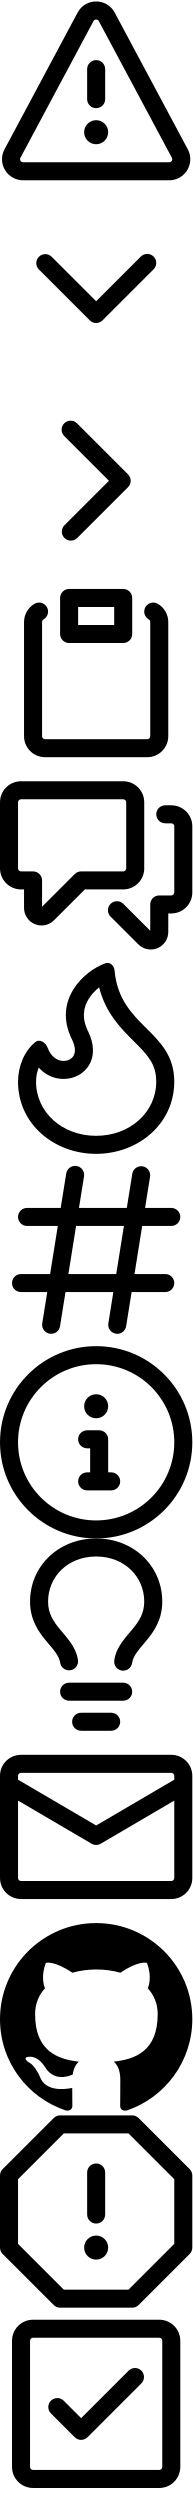
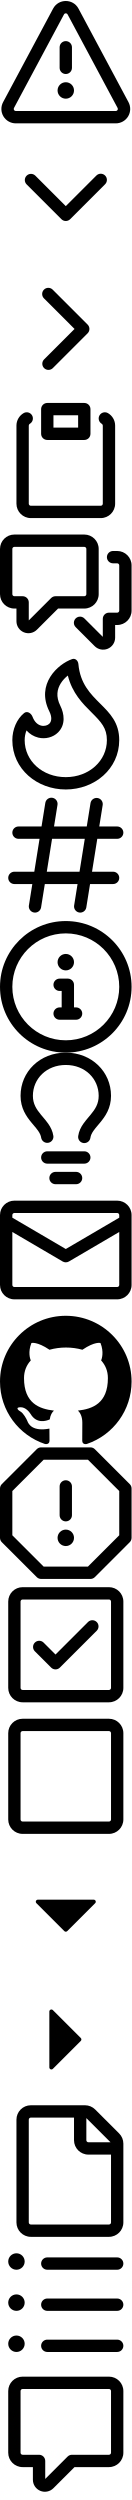
- <svg xmlns="http://www.w3.org/2000/svg" viewBox="0 0 16 208">
+ <svg xmlns="http://www.w3.org/2000/svg" viewBox="0 0 16 304">
  <symbol id="icon-alert" viewBox="0 0 16 16">
    <path d="M8.22 1.754a.25.25 0 00-.44 0L1.698 13.132a.25.25 0 00.22.368h12.164a.25.25 0 00.22-.368L8.22 1.754zm-1.763-.707c.659-1.234 2.427-1.234 3.086 0l6.082 11.378A1.75 1.75 0 0114.082 15H1.918a1.75 1.75 0 01-1.543-2.575L6.457 1.047zM9 11a1 1 0 11-2 0 1 1 0 012 0zm-.25-5.25a.75.75 0 00-1.5 0v2.5a.75.75 0 001.5 0v-2.5z" fill-rule="evenodd" />
  </symbol>
  <symbol id="icon-chevron-down" viewBox="0 0 16 16">
    <path d="m12.78 5.345a0.75 0.75 0 0 1 0 1.06l-4.25 4.25a0.75 0.75 0 0 1-1.06 0l-4.25-4.25a0.75 0.75 0 0 1 1.06-1.06l3.72 3.72 3.72-3.72a0.75 0.75 0 0 1 1.06 0z" fill-rule="evenodd" />
  </symbol>
  <symbol id="icon-chevron-right" viewBox="0 0 16 16">
    <path d="m5.345 3.22a0.75 0.75 0 0 1 1.06 0l4.25 4.25a0.75 0.75 0 0 1 0 1.06l-4.25 4.25a0.75 0.75 0 0 1-1.06-1.06l3.72-3.72-3.72-3.72a0.75 0.75 0 0 1 0-1.06z" fill-rule="evenodd" />
  </symbol>
  <symbol id="icon-clippy" viewBox="0 0 16 16">
    <path d="M5.75 1a.75.75 0 00-.75.75v3c0 .414.336.75.75.75h4.5a.75.75 0 00.75-.75v-3a.75.75 0 00-.75-.75h-4.5zm.75 3V2.5h3V4h-3zm-2.874-.467a.75.75 0 00-.752-1.298A1.75 1.75 0 002 3.75v9.5c0 .966.784 1.75 1.75 1.75h8.5A1.75 1.75 0 0014 13.25v-9.5a1.75 1.75 0 00-.874-1.515.75.75 0 10-.752 1.298.25.25 0 01.126.217v9.5a.25.25 0 01-.25.25h-8.5a.25.25 0 01-.25-.25v-9.5a.25.25 0 01.126-.217z" fill-rule="evenodd" />
  </symbol>
  <symbol id="icon-comment-discussion" viewBox="0 0 16 16">
    <path d="M1.5 2.75a.25.25 0 01.25-.25h8.5a.25.25 0 01.25.25v5.5a.25.25 0 01-.25.25h-3.5a.75.75 0 00-.53.22L3.5 11.44V9.25a.75.75 0 00-.75-.75h-1a.25.25 0 01-.25-.25v-5.5zM1.75 1A1.75 1.75 0 000 2.75v5.5C0 9.216.784 10 1.75 10H2v1.543a1.457 1.457 0 002.487 1.03L7.061 10h3.189A1.75 1.75 0 0012 8.25v-5.5A1.75 1.75 0 0010.25 1h-8.5zM14.5 4.75a.25.25 0 00-.25-.25h-.5a.75.75 0 110-1.5h.5c.966 0 1.75.784 1.75 1.75v5.5A1.75 1.75 0 0114.25 12H14v1.543a1.457 1.457 0 01-2.487 1.03L9.22 12.28a.75.75 0 111.06-1.06l2.22 2.22v-2.19a.75.75 0 01.75-.75h1a.25.25 0 00.25-.25v-5.5z" fill-rule="evenodd" />
  </symbol>
  <symbol id="icon-flame" viewBox="0 0 16 16">
    <path d="M7.998 14.5c2.832 0 5-1.98 5-4.5 0-1.463-.68-2.19-1.879-3.383l-.036-.037c-1.013-1.008-2.3-2.29-2.834-4.434-.322.256-.63.579-.864.953-.432.696-.621 1.58-.046 2.73.473.947.67 2.284-.278 3.232-.61.61-1.545.84-2.403.633a2.788 2.788 0 01-1.436-.874A3.21 3.21 0 003 10c0 2.53 2.164 4.5 4.998 4.5zM9.533.753C9.496.34 9.16.009 8.77.146 7.035.75 4.34 3.187 5.997 6.5c.344.689.285 1.218.003 1.5-.419.419-1.54.487-2.04-.832-.173-.454-.659-.762-1.035-.454C2.036 7.44 1.5 8.702 1.5 10c0 3.512 2.998 6 6.498 6s6.5-2.5 6.5-6c0-2.137-1.128-3.26-2.312-4.438-1.19-1.184-2.436-2.425-2.653-4.81z" fill-rule="evenodd" />
  </symbol>
  <symbol id="icon-hash" viewBox="0 0 16 16">
    <path d="M6.368 1.01a.75.75 0 01.623.859L6.57 4.5h3.98l.46-2.868a.75.75 0 011.48.237L12.07 4.5h2.18a.75.75 0 010 1.5h-2.42l-.64 4h2.56a.75.75 0 010 1.5h-2.8l-.46 2.869a.75.75 0 01-1.48-.237l.42-2.632H5.45l-.46 2.869a.75.75 0 01-1.48-.237l.42-2.632H1.75a.75.75 0 010-1.5h2.42l.64-4H2.25a.75.75 0 010-1.5h2.8l.46-2.868a.75.75 0 01.858-.622zM9.67 10l.64-4H6.33l-.64 4h3.98z" fill-rule="evenodd" />
  </symbol>
  <symbol id="icon-info" viewBox="0 0 16 16">
    <path d="M8 1.5a6.5 6.5 0 100 13 6.5 6.5 0 000-13zM0 8a8 8 0 1116 0A8 8 0 010 8zm6.5-.25A.75.75 0 017.25 7h1a.75.75 0 01.75.75v2.75h.25a.75.75 0 010 1.5h-2a.75.75 0 010-1.5h.25v-2h-.25a.75.75 0 01-.75-.75zM8 6a1 1 0 100-2 1 1 0 000 2z" fill-rule="evenodd" />
  </symbol>
  <symbol id="icon-light-bulb" viewBox="0 0 16 16">
    <path d="M8 1.5c-2.363 0-4 1.69-4 3.75 0 .984.424 1.625.984 2.304l.214.253c.223.264.47.556.673.848.284.411.537.896.621 1.49a.75.75 0 01-1.484.211c-.04-.282-.163-.547-.37-.847a8.695 8.695 0 00-.542-.68c-.084-.1-.173-.205-.268-.32C3.201 7.75 2.5 6.766 2.5 5.25 2.5 2.31 4.863 0 8 0s5.5 2.31 5.5 5.25c0 1.516-.701 2.5-1.328 3.259-.095.115-.184.22-.268.319-.207.245-.383.453-.541.681-.208.3-.33.565-.37.847a.75.75 0 01-1.485-.212c.084-.593.337-1.078.621-1.489.203-.292.45-.584.673-.848.075-.088.147-.173.213-.253.561-.679.985-1.32.985-2.304 0-2.06-1.637-3.75-4-3.75zM6 15.25a.75.75 0 01.75-.75h2.5a.75.75 0 010 1.5h-2.5a.75.75 0 01-.75-.75zM5.75 12a.75.75 0 000 1.5h4.5a.75.75 0 000-1.5h-4.5z" fill-rule="evenodd" />
  </symbol>
  <symbol id="icon-mail" viewBox="0 0 16 16">
    <path d="M1.75 2A1.75 1.75 0 000 3.75v.736a.75.75 0 000 .027v7.737C0 13.216.784 14 1.75 14h12.5A1.75 1.75 0 0016 12.25v-8.5A1.75 1.75 0 0014.25 2H1.75zM14.5 4.07v-.32a.25.25 0 00-.25-.25H1.75a.25.25 0 00-.25.25v.32L8 7.88l6.5-3.81zm-13 1.74v6.441c0 .138.112.25.25.25h12.5a.25.25 0 00.25-.25V5.809L8.38 9.397a.75.75 0 01-.76 0L1.5 5.809z" fill-rule="evenodd" />
  </symbol>
  <symbol id="icon-mark-github" viewBox="0 0 16 16">
    <path d="M8 0C3.58 0 0 3.58 0 8c0 3.54 2.29 6.53 5.47 7.59.4.07.55-.17.55-.38 0-.19-.01-.82-.01-1.49-2.01.37-2.53-.49-2.69-.94-.09-.23-.48-.94-.82-1.13-.28-.15-.68-.52-.01-.53.63-.01 1.08.58 1.23.82.72 1.21 1.87.87 2.33.66.07-.52.28-.87.51-1.07-1.78-.2-3.64-.89-3.64-3.95 0-.87.31-1.59.82-2.15-.08-.2-.36-1.02.08-2.12 0 0 .67-.21 2.2.82.64-.18 1.32-.27 2-.27.68 0 1.36.09 2 .27 1.53-1.04 2.2-.82 2.2-.82.44 1.1.16 1.92.08 2.12.51.56.82 1.27.82 2.15 0 3.07-1.87 3.75-3.65 3.95.29.25.54.73.54 1.48 0 1.07-.01 1.93-.01 2.2 0 .21.15.46.55.38A8.013 8.013 0 0016 8c0-4.42-3.58-8-8-8z" fill-rule="evenodd" />
  </symbol>
  <symbol id="icon-stop" viewBox="0 0 16 16">
    <path d="M4.47.22A.75.75 0 015 0h6a.75.75 0 01.53.22l4.25 4.25c.141.14.22.331.22.53v6a.75.75 0 01-.22.53l-4.25 4.25A.75.75 0 0111 16H5a.75.75 0 01-.53-.22L.22 11.53A.75.75 0 010 11V5a.75.75 0 01.22-.53L4.47.22zm.84 1.28L1.5 5.31v5.38l3.81 3.81h5.38l3.81-3.81V5.31L10.69 1.5H5.31zM8 4a.75.75 0 01.75.75v3.5a.75.75 0 01-1.5 0v-3.5A.75.75 0 018 4zm0 8a1 1 0 100-2 1 1 0 000 2z" fill-rule="evenodd" />
  </symbol>
  <symbol id="icon-tasklist" viewBox="0 0 16 16">
    <path d="M2.5 2.75a.25.25 0 01.25-.25h10.5a.25.25 0 01.25.25v10.5a.25.25 0 01-.25.25H2.75a.25.25 0 01-.25-.25V2.75zM2.75 1A1.75 1.75 0 001 2.75v10.5c0 .966.784 1.75 1.75 1.75h10.5A1.75 1.75 0 0015 13.25V2.75A1.75 1.75 0 0013.25 1H2.75zm9.03 5.28a.75.75 0 00-1.06-1.06L6.75 9.19 5.28 7.72a.75.75 0 00-1.06 1.06l2 2a.75.75 0 001.06 0l4.5-4.5z" fill-rule="evenodd" />
  </symbol>
  <symbol id="icon-tasklist-unchecked" viewBox="0 0 16 16">
    <path d="m2.75 1a1.75 1.75 0 0 0-1.75 1.75v10.5c0 0.966 0.784 1.75 1.75 1.75h10.5a1.75 1.75 0 0 0 1.75-1.75v-10.5a1.75 1.75 0 0 0-1.75-1.75h-10.5zm-0.014 1.5a0.25 0.25 0 0 1 0.014 0h10.5a0.25 0.25 0 0 1 0.25 0.25v10.5a0.25 0.25 0 0 1-0.25 0.25h-10.5a0.25 0.25 0 0 1-0.25-0.25v-10.5a0.25 0.25 0 0 1 0.236-0.25z" fill-rule="evenodd" />
  </symbol>
  <symbol id="icon-triangle-down" viewBox="0 0 16 16">
    <path d="M4.427 7.427l3.396 3.396a.25.25 0 00.354 0l3.396-3.396A.25.25 0 0011.396 7H4.604a.25.25 0 00-.177.427z" fill-rule="evenodd" />
  </symbol>
  <symbol id="icon-triangle-right" viewBox="0 0 16 16">
    <path d="M6.427 4.427l3.396 3.396a.25.25 0 010 .354l-3.396 3.396A.25.25 0 016 11.396V4.604a.25.25 0 01.427-.177z" fill-rule="evenodd" />
  </symbol>
+   <symbol id="icon-file" viewBox="0 0 16 16">
+     <path d="M2 1.75C2 .784 2.784 0 3.75 0h6.586c.464 0 .909.184 1.237.513l2.914 2.914c.329.328.513.773.513 1.237v9.586A1.75 1.75 0 0 1 13.25 16h-9.5A1.75 1.75 0 0 1 2 14.25Zm1.75-.25a.25.25 0 0 0-.25.25v12.5c0 .138.112.25.25.25h9.5a.25.25 0 0 0 .25-.25V6h-2.75A1.75 1.75 0 0 1 9 4.25V1.5Zm6.75.062V4.25c0 .138.112.25.25.25h2.688l-.011-.013-2.914-2.914-.013-.011Z" />
+   </symbol>
+   <symbol id="icon-list-unordered" viewBox="0 0 16 16">
+     <path d="M5.75 2.5h8.5a.75.75 0 0 1 0 1.5h-8.5a.75.75 0 0 1 0-1.5Zm0 5h8.5a.75.75 0 0 1 0 1.5h-8.5a.75.75 0 0 1 0-1.5Zm0 5h8.5a.75.75 0 0 1 0 1.5h-8.5a.75.75 0 0 1 0-1.5ZM2 14a1 1 0 1 1 0-2 1 1 0 0 1 0 2Zm1-6a1 1 0 1 1-2 0 1 1 0 0 1 2 0ZM2 4a1 1 0 1 1 0-2 1 1 0 0 1 0 2Z" />
+   </symbol>
+   <symbol id="icon-comment" viewBox="0 0 16 16">
+     <path d="M1 2.75C1 1.784 1.784 1 2.75 1h10.5c.966 0 1.75.784 1.75 1.75v7.5A1.75 1.75 0 0 1 13.25 12H9.06l-2.573 2.573A1.458 1.458 0 0 1 4 13.543V12H2.75A1.75 1.75 0 0 1 1 10.25Zm1.75-.25a.25.25 0 0 0-.25.25v7.5c0 .138.112.25.25.25h2a.75.75 0 0 1 .75.75v2.19l2.72-2.72a.749.749 0 0 1 .53-.22h4.5a.25.25 0 0 0 .25-.25v-7.5a.25.25 0 0 0-.25-.25Z" />
+   </symbol>
  <use href="#icon-alert" width="16" height="16" x="0" y="0" />
  <view id="view-alert" viewBox="0 0 16 16" />
  <use href="#icon-chevron-down" width="16" height="16" x="0" y="16" />
  <view id="view-chevron-down" viewBox="0 16 16 16" />
  <use href="#icon-chevron-right" width="16" height="16" x="0" y="32" />
  <view id="view-chevron-right" viewBox="0 32 16 16" />
  <use href="#icon-clippy" width="16" height="16" x="0" y="48" />
  <view id="view-clippy" viewBox="0 48 16 16" />
  <use href="#icon-comment-discussion" width="16" height="16" x="0" y="64" />
  <view id="view-comment-discussion" viewBox="0 64 16 16" />
  <use href="#icon-flame" width="16" height="16" x="0" y="80" />
  <view id="view-flame" viewBox="0 80 16 16" />
  <use href="#icon-hash" width="16" height="16" x="0" y="96" />
  <view id="view-hash" viewBox="0 96 16 16" />
  <use href="#icon-info" width="16" height="16" x="0" y="112" />
  <view id="view-info" viewBox="0 112 16 16" />
  <use href="#icon-light-bulb" width="16" height="16" x="0" y="128" />
  <view id="view-light-bulb" viewBox="0 128 16 16" />
  <use href="#icon-mail" width="16" height="16" x="0" y="144" />
  <view id="view-mail" viewBox="0 144 16 16" />
  <use href="#icon-mark-github" width="16" height="16" x="0" y="160" />
  <view id="view-mark-github" viewBox="0 160 16 16" />
  <use href="#icon-stop" width="16" height="16" x="0" y="176" />
  <view id="view-stop" viewBox="0 176 16 16" />
  <use href="#icon-tasklist" width="16" height="16" x="0" y="192" />
  <view id="view-tasklist" viewBox="0 192 16 16" />
  <use href="#icon-tasklist-unchecked" width="16" height="16" x="0" y="208" />
  <view id="view-tasklist-unchecked" viewBox="0 208 16 16" />
  <use href="#icon-triangle-down" width="16" height="16" x="0" y="224" />
  <view id="view-triangle-down" viewBox="0 224 16 16" />
  <use href="#icon-triangle-right" width="16" height="16" x="0" y="240" />
  <view id="view-triangle-right" viewBox="0 240 16 16" />
+   <use href="#icon-file" width="16" height="16" x="0" y="256" />
+   <view id="view-file" viewBox="0 256 16 16" />
+   <use href="#icon-list-unordered" width="16" height="16" x="0" y="272" />
+   <view id="view-list-unordered" viewBox="0 272 16 16" />
+   <use href="#icon-comment" width="16" height="16" x="0" y="288" />
+   <view id="view-comment" viewBox="0 288 16 16" />
</svg>
